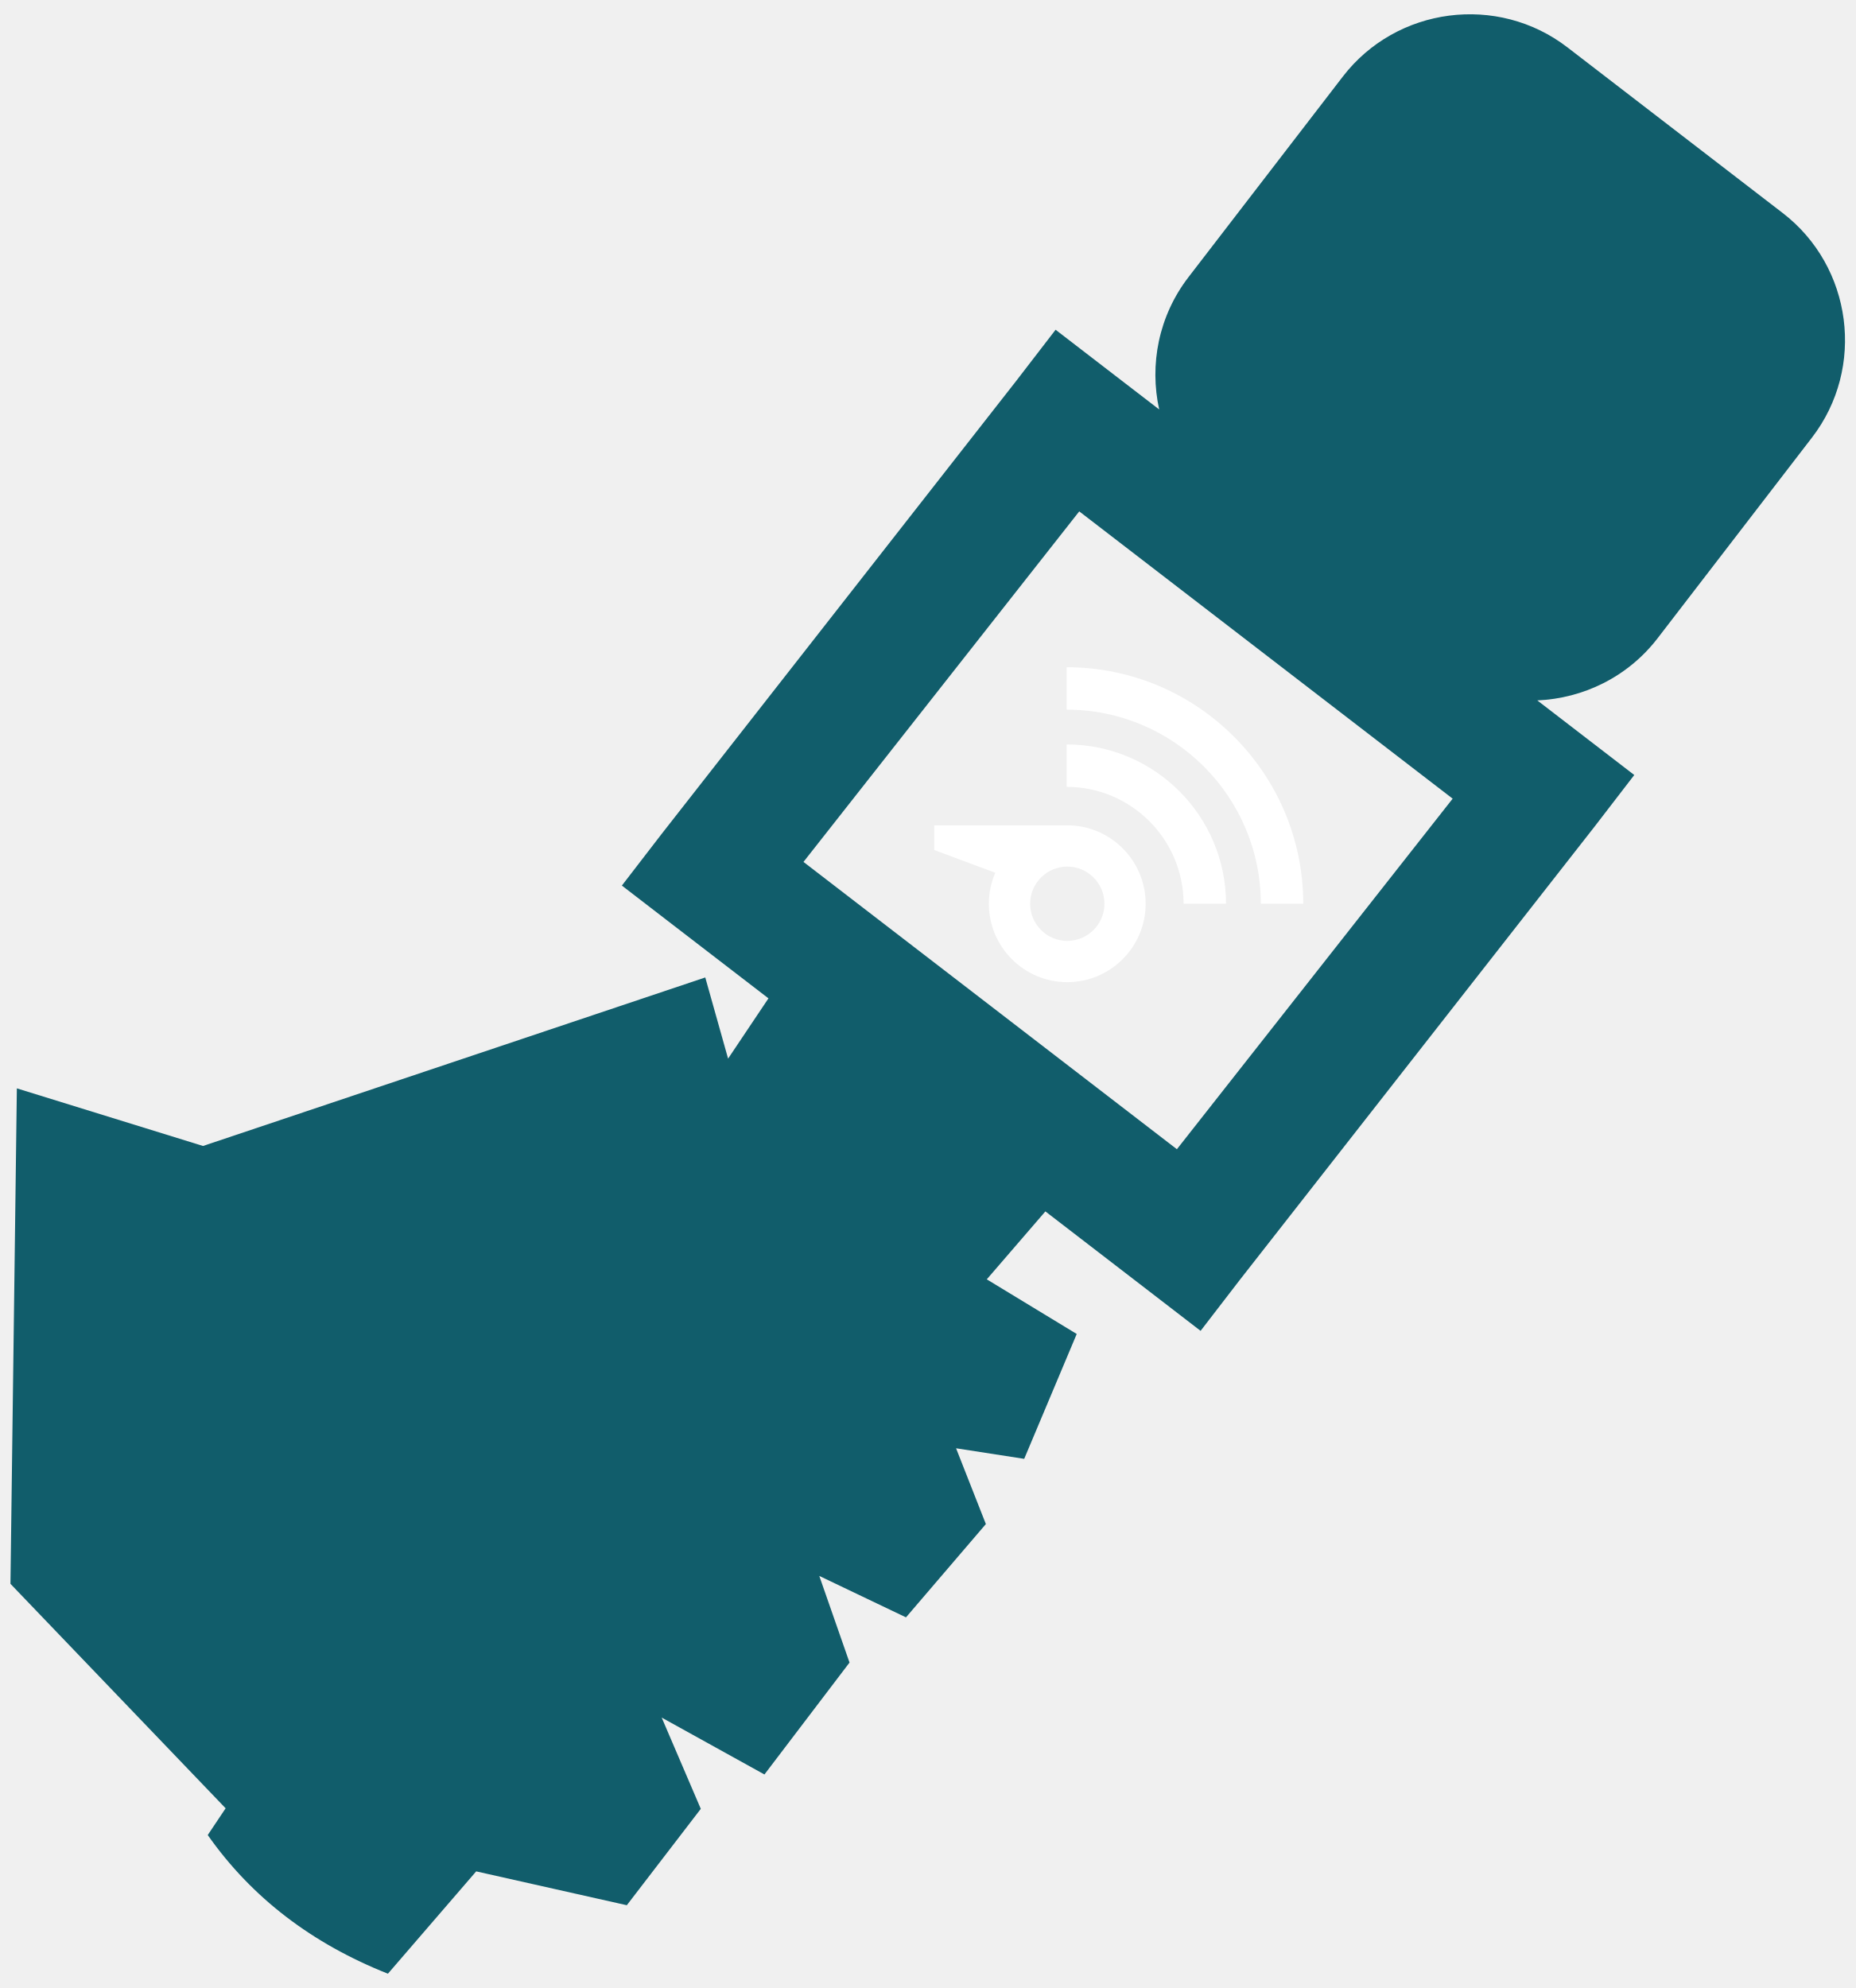
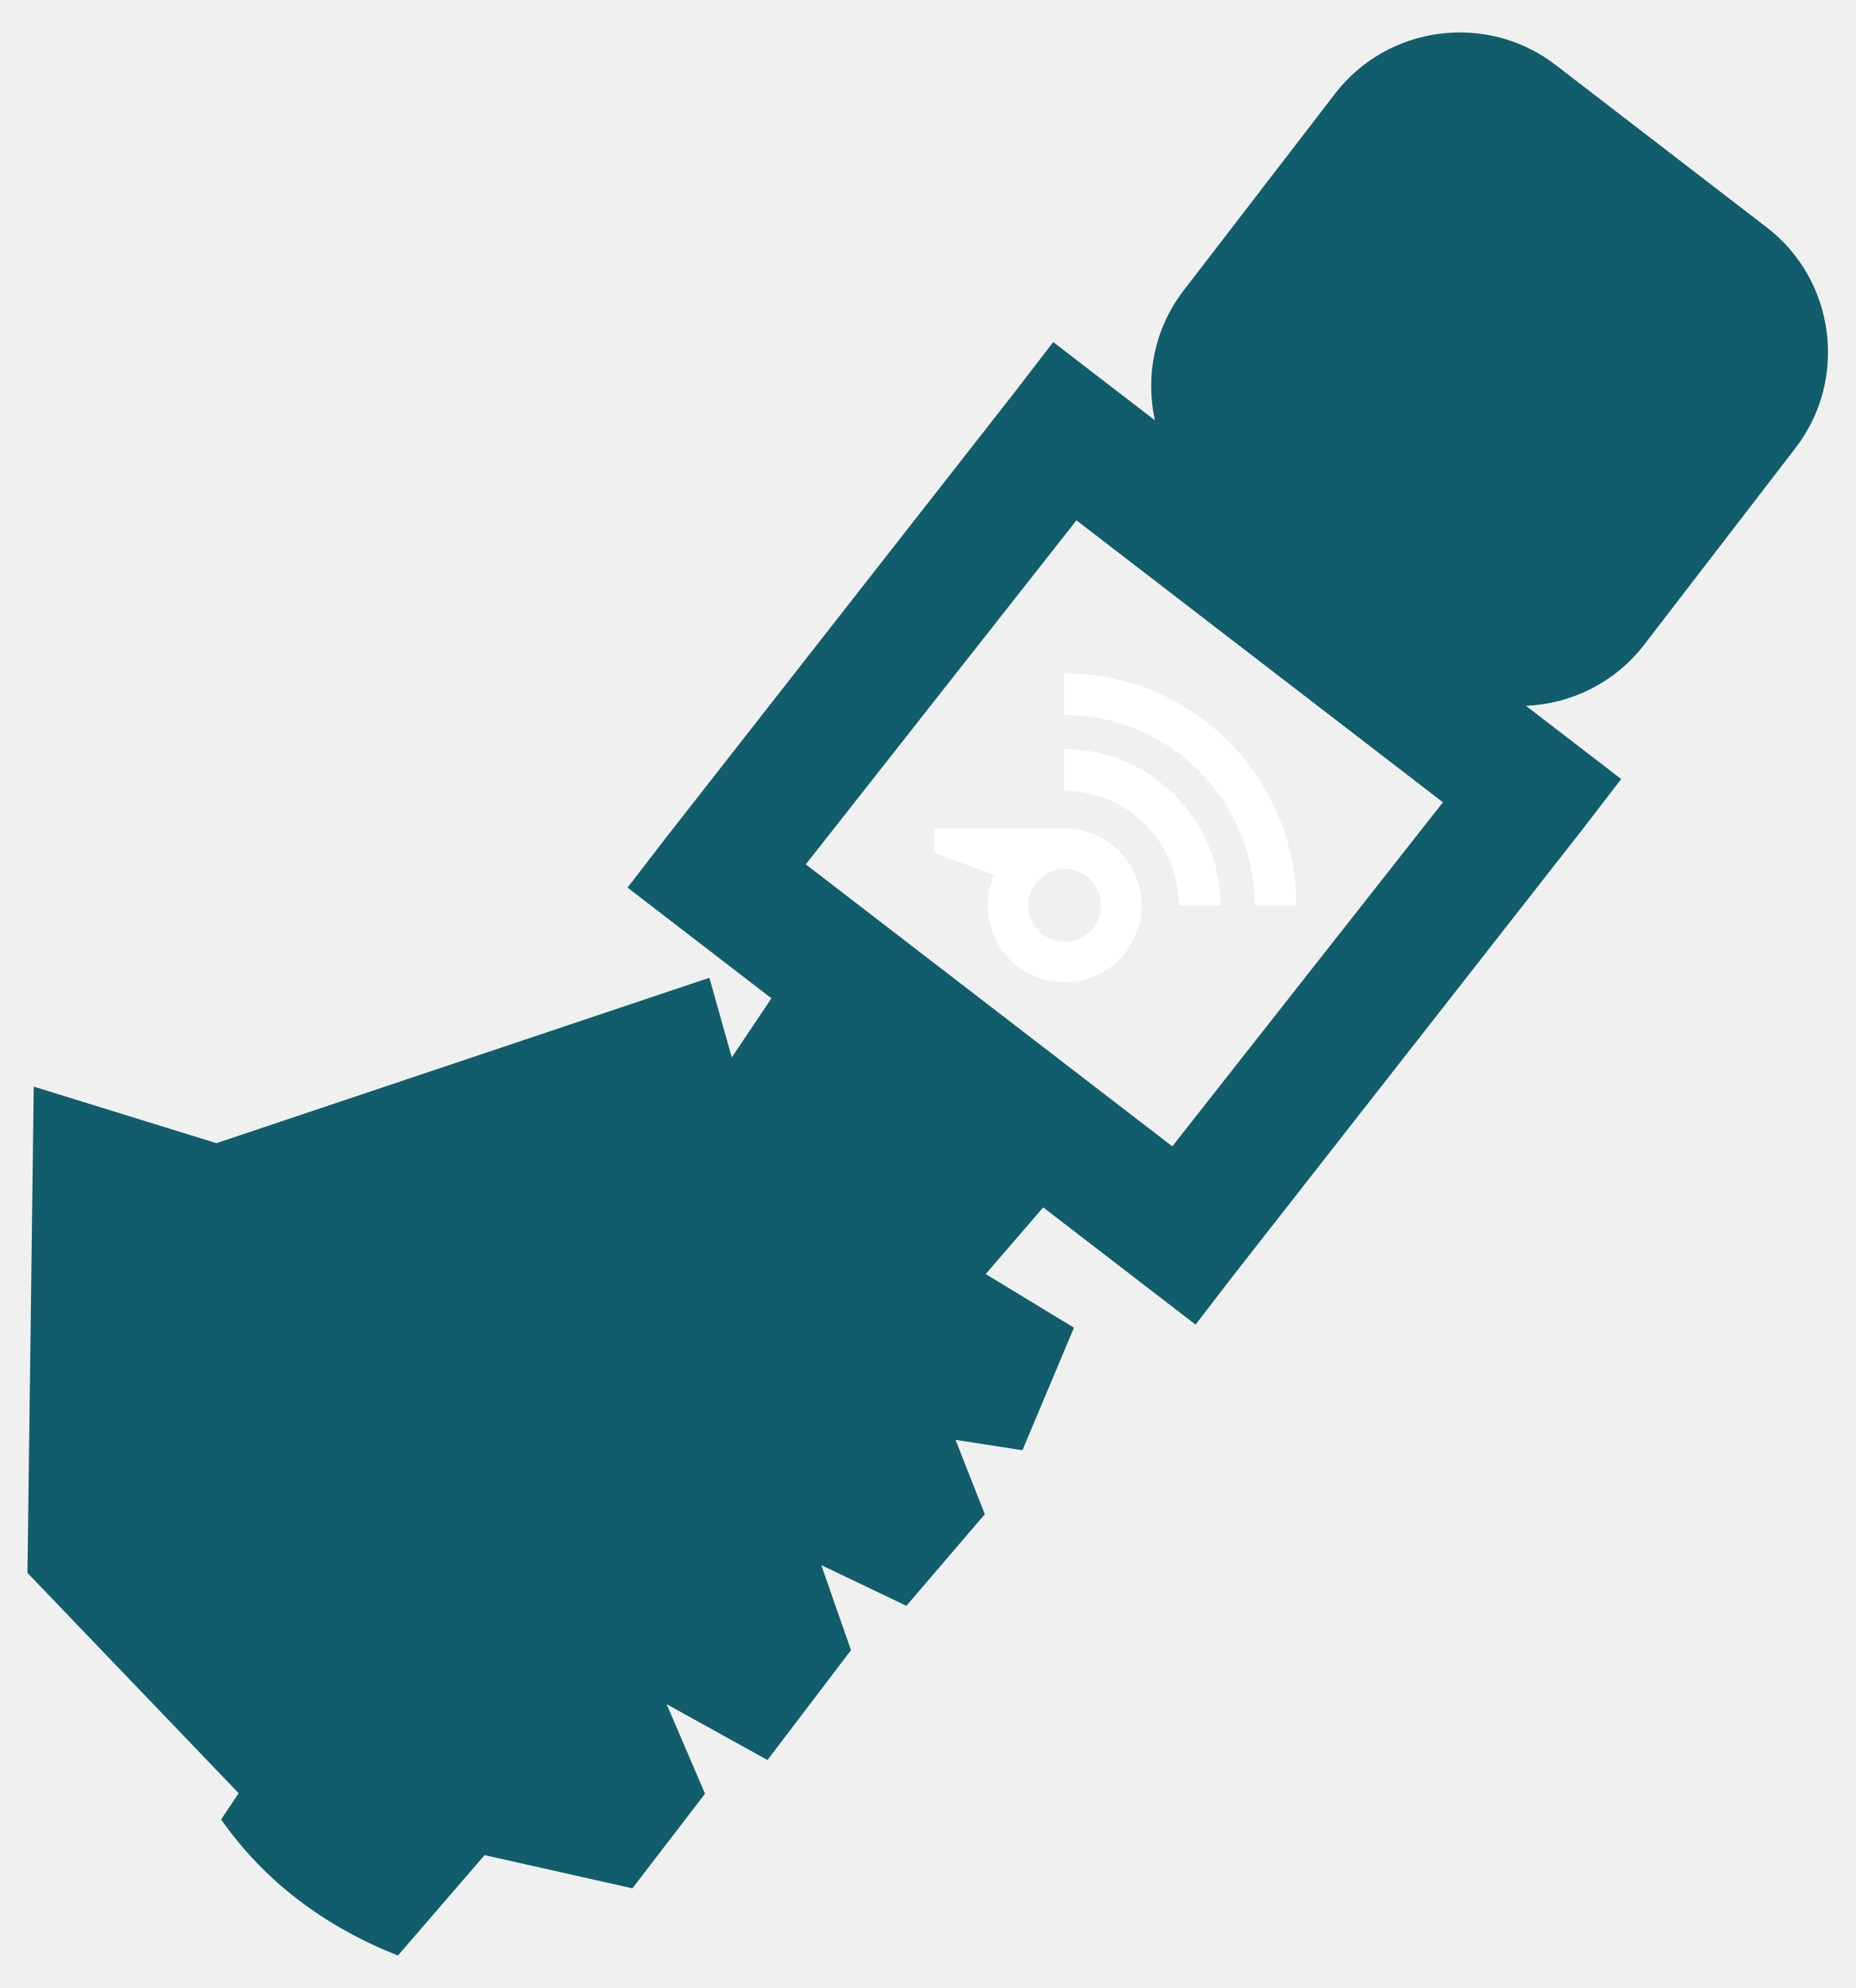
- <svg xmlns="http://www.w3.org/2000/svg" version="1.1" id="Layer_1" x="0px" y="0px" width="126px" height="135px" viewBox="0 0 126 135" enable-background="new 0 0 126 135" xml:space="preserve">
+ <svg xmlns="http://www.w3.org/2000/svg" version="1.1" id="Layer_1" x="0px" y="0px" width="250px" height="267.857px" viewBox="0 0 250 267.857" enable-background="new 0 0 250 267.857" xml:space="preserve">
  <g>
-     <path fill-rule="evenodd" clip-rule="evenodd" fill="#115D6B" d="M0.71,107.553l0.435-33.645l12.641,3.912l34.107-11.444   l1.55,5.512l2.741-4.092l-6.475-4.98l-3.479-2.679l2.687-3.49l24.088-30.776l2.677-3.479l3.49,2.686l3.545,2.727   c-0.67-3.037-0.045-6.339,1.986-8.98L91.186,5.202c3.646-4.742,10.513-5.636,15.254-1.986l14.615,11.246   c4.744,3.646,5.64,10.512,1.99,15.254l-10.479,13.623c-2.033,2.643-5.065,4.089-8.172,4.224l3.106,2.39l3.479,2.676l-2.687,3.492   L84.207,86.895l-2.678,3.48l-3.491-2.688l-7.049-5.424l-3.979,4.613l6.107,3.711l-3.566,8.479l-4.627-0.717l2.024,5.146   l-5.425,6.336l-5.888-2.814l2.054,5.883l-5.778,7.6l-6.978-3.863l2.656,6.197l-5.024,6.545l-10.228-2.299l-5.994,6.949   c-5.121-2.031-9.231-5.137-12.236-9.416l1.215-1.816L0.71,107.553l0.399,1.355L0.71,107.553z M98.646,54.235L73.289,34.727   L54.562,58.531l25.358,19.51L98.646,54.235z" />
+     <path fill-rule="evenodd" clip-rule="evenodd" fill="#115D6B" d="M3.7,211.926l0.847-65.518l24.615,7.618l66.419-22.285   l3.018,10.734l5.339-7.968l-12.608-9.698l-6.774-5.216l5.231-6.797l46.908-59.932l5.212-6.774l6.797,5.229l6.903,5.31   c-1.305-5.914-0.088-12.344,3.868-17.487l20.412-26.529c7.102-9.234,20.473-10.975,29.705-3.868l28.461,21.9   c9.238,7.101,10.982,20.47,3.876,29.704l-20.407,26.529c-3.96,5.146-9.864,7.962-15.914,8.225l6.05,4.653l6.775,5.211l-5.231,6.8   l-46.903,59.93l-5.215,6.777l-6.799-5.233l-13.726-10.562l-7.75,8.983l11.894,7.227l-6.945,16.511l-9.01-1.396l3.941,10.022   l-10.563,12.338l-11.466-5.48l4,11.456l-11.253,14.799l-13.587-7.523l5.172,12.068l-9.784,12.745l-19.916-4.477l-11.673,13.532   c-9.973-3.955-17.977-10.003-23.828-18.336l2.365-3.537L3.7,211.926l0.778,2.64L3.7,211.926z M194.416,108.098l-49.379-37.99   l-36.468,46.355l49.382,37.993L194.416,108.098z" />
    <g>
-       <path fill="#FFFFFF" d="M72.476,63.894c-1.391,0-2.522-1.132-2.522-2.523c0-1.391,1.132-2.523,2.522-2.523    c1.392,0,2.523,1.133,2.523,2.523C74.999,62.762,73.867,63.894,72.476,63.894 M72.476,56.047h-9.037v1.674l4.147,1.546    c-0.278,0.646-0.435,1.356-0.435,2.104c0,2.936,2.389,5.324,5.324,5.324c2.937,0,5.323-2.389,5.323-5.324    S75.412,56.047,72.476,56.047z" />
-       <path fill="#FFFFFF" d="M83.256,61.37h-2.882c0-4.375-3.56-7.935-7.937-7.935v-2.882C78.402,50.554,83.256,55.407,83.256,61.37" />
-       <path fill="#FFFFFF" d="M88.5,61.37h-2.882c0-7.268-5.913-13.179-13.181-13.179v-2.881C81.294,45.311,88.5,52.515,88.5,61.37" />
+       <path fill="#FFFFFF" d="M143.452,126.905c-2.708,0-4.912-2.204-4.912-4.914c0-2.708,2.204-4.914,4.912-4.914    c2.71,0,4.914,2.206,4.914,4.914C148.366,124.701,146.162,126.905,143.452,126.905 M143.452,111.625h-17.598v3.26l8.076,3.011    c-0.542,1.259-0.847,2.642-0.847,4.096c0,5.717,4.652,10.368,10.368,10.368c5.719,0,10.366-4.651,10.366-10.368    C153.818,116.275,149.171,111.625,143.452,111.625z" />
+       <path fill="#FFFFFF" d="M164.445,121.991h-5.612c0-8.52-6.932-15.451-15.455-15.451v-5.611    C154.994,100.929,164.445,110.38,164.445,121.991" />
+       <path fill="#FFFFFF" d="M174.657,121.991h-5.611c0-14.152-11.515-25.663-25.668-25.663v-5.61    C160.625,90.718,174.657,104.747,174.657,121.991" />
    </g>
  </g>
</svg>
